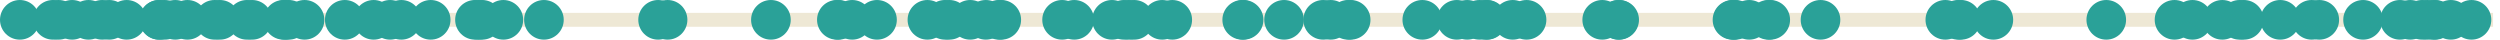
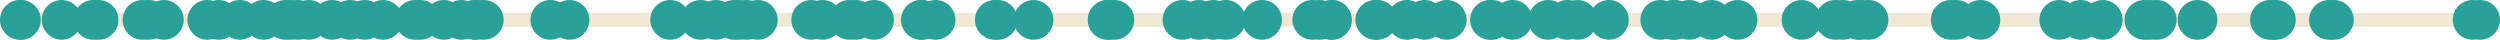
- <svg xmlns="http://www.w3.org/2000/svg" version="1.1" width="286.211pt" height="4.539pt" viewBox="-62.039 -62.039 286.211 4.539">
+ <svg xmlns="http://www.w3.org/2000/svg" version="1.1" width="285.695pt" height="4.539pt" viewBox="-62.039 -62.039 285.695 4.539">
  <g id="page1">
-     <path d="M-60.094-59.77H223.375" stroke="#eee8d5" fill="none" stroke-width="1.594" />
-     <path d="M103.062-59.77C103.062-61.023 102.047-62.039 100.793-62.039S98.523-61.023 98.523-59.77C98.523-58.516 99.539-57.5 100.793-57.5S103.062-58.516 103.062-59.77Z" fill="#2aa198" />
-     <path d="M205.75-59.77C205.75-61.023 204.734-62.039 203.48-62.039C202.23-62.039 201.215-61.023 201.215-59.77C201.215-58.516 202.23-57.5 203.48-57.5C204.734-57.5 205.75-58.516 205.75-59.77Z" fill="#2aa198" />
-     <path d="M-13.828-59.77C-13.828-61.023-14.844-62.039-16.098-62.039C-17.348-62.039-18.363-61.023-18.363-59.77C-18.363-58.516-17.348-57.5-16.098-57.5C-14.844-57.5-13.828-58.516-13.828-59.77Z" fill="#2aa198" />
-     <path d="M220.809-59.77C220.809-61.023 219.797-62.039 218.543-62.039S216.273-61.023 216.273-59.77C216.273-58.516 217.289-57.5 218.543-57.5S220.809-58.516 220.809-59.77Z" fill="#2aa198" />
-     <path d="M-49.637-59.77C-49.637-61.023-50.652-62.039-51.906-62.039C-53.16-62.039-54.176-61.023-54.176-59.77C-54.176-58.516-53.16-57.5-51.906-57.5C-50.652-57.5-49.637-58.516-49.637-59.77Z" fill="#2aa198" />
-     <path d="M91.711-59.77C91.711-61.023 90.695-62.039 89.441-62.039C88.191-62.039 87.176-61.023 87.176-59.77C87.176-58.516 88.191-57.5 89.441-57.5C90.695-57.5 91.711-58.516 91.711-59.77Z" fill="#2aa198" />
-     <path d="M-16.996-59.77C-16.996-61.023-18.012-62.039-19.262-62.039C-20.516-62.039-21.531-61.023-21.531-59.77C-21.531-58.516-20.516-57.5-19.262-57.5C-18.012-57.5-16.996-58.516-16.996-59.77Z" fill="#2aa198" />
-     <path d="M-10.465-59.77C-10.465-61.023-11.48-62.039-12.73-62.039C-13.984-62.039-15-61.023-15-59.77C-15-58.516-13.984-57.5-12.73-57.5C-11.48-57.5-10.465-58.516-10.465-59.77Z" fill="#2aa198" />
-     <path d="M125.512-59.77C125.512-61.023 124.5-62.039 123.246-62.039S120.977-61.023 120.977-59.77C120.977-58.516 121.992-57.5 123.246-57.5S125.512-58.516 125.512-59.77Z" fill="#2aa198" />
-     <path d="M54.859-59.77C54.859-61.023 53.844-62.039 52.59-62.039C51.34-62.039 50.324-61.023 50.324-59.77C50.324-58.516 51.34-57.5 52.59-57.5C53.844-57.5 54.859-58.516 54.859-59.77Z" fill="#2aa198" />
-     <path d="M138.676-59.77C138.676-61.023 137.66-62.039 136.406-62.039C135.156-62.039 134.141-61.023 134.141-59.77C134.141-58.516 135.156-57.5 136.406-57.5C137.66-57.5 138.676-58.516 138.676-59.77Z" fill="#2aa198" />
-     <path d="M138.57-59.77C138.57-61.023 137.559-62.039 136.305-62.039S134.035-61.023 134.035-59.77C134.035-58.516 135.051-57.5 136.305-57.5S138.57-58.516 138.57-59.77Z" fill="#2aa198" />
-     <path d="M164.73-59.77C164.73-61.023 163.715-62.039 162.465-62.039C161.211-62.039 160.195-61.023 160.195-59.77C160.195-58.516 161.211-57.5 162.465-57.5C163.715-57.5 164.73-58.516 164.73-59.77Z" fill="#2aa198" />
-     <path d="M61.824-59.77C61.824-61.023 60.809-62.039 59.555-62.039S57.285-61.023 57.285-59.77C57.285-58.516 58.301-57.5 59.555-57.5S61.824-58.516 61.824-59.77Z" fill="#2aa198" />
-     <path d="M-38.312-59.77C-38.312-61.023-39.328-62.039-40.582-62.039S-42.852-61.023-42.852-59.77C-42.852-58.516-41.836-57.5-40.582-57.5S-38.312-58.516-38.312-59.77Z" fill="#2aa198" />
-     <path d="M-41.535-59.77C-41.535-61.023-42.551-62.039-43.805-62.039S-46.074-61.023-46.074-59.77C-46.074-58.516-45.059-57.5-43.805-57.5S-41.535-58.516-41.535-59.77Z" fill="#2aa198" />
-     <path d="M-51.516-59.77C-51.516-61.023-52.531-62.039-53.785-62.039C-55.035-62.039-56.051-61.023-56.051-59.77C-56.051-58.516-55.035-57.5-53.785-57.5C-52.531-57.5-51.516-58.516-51.516-59.77Z" fill="#2aa198" />
-     <path d="M138.906-59.77C138.906-61.023 137.891-62.039 136.637-62.039C135.387-62.039 134.371-61.023 134.371-59.77C134.371-58.516 135.387-57.5 136.637-57.5C137.891-57.5 138.906-58.516 138.906-59.77Z" fill="#2aa198" />
-     <path d="M67.531-59.77C67.531-61.023 66.516-62.039 65.266-62.039C64.012-62.039 62.996-61.023 62.996-59.77C62.996-58.516 64.012-57.5 65.266-57.5C66.516-57.5 67.531-58.516 67.531-59.77Z" fill="#2aa198" />
-     <path d="M-31.504-59.77C-31.504-61.023-32.516-62.039-33.77-62.039S-36.039-61.023-36.039-59.77C-36.039-58.516-35.023-57.5-33.77-57.5S-31.504-58.516-31.504-59.77Z" fill="#2aa198" />
-     <path d="M142.895-59.77C142.895-61.023 141.879-62.039 140.625-62.039S138.359-61.023 138.359-59.77C138.359-58.516 139.371-57.5 140.625-57.5S142.895-58.516 142.895-59.77Z" fill="#2aa198" />
-     <path d="M125.598-59.77C125.598-61.023 124.582-62.039 123.328-62.039S121.059-61.023 121.059-59.77C121.059-58.516 122.074-57.5 123.328-57.5S125.598-58.516 125.598-59.77Z" fill="#2aa198" />
-     <path d="M-4.578-59.77C-4.578-61.023-5.59-62.039-6.844-62.039C-8.098-62.039-9.113-61.023-9.113-59.77C-9.113-58.516-8.098-57.5-6.844-57.5C-5.59-57.5-4.578-58.516-4.578-59.77Z" fill="#2aa198" />
-     <path d="M216.16-59.77C216.16-61.023 215.145-62.039 213.895-62.039C212.641-62.039 211.625-61.023 211.625-59.77C211.625-58.516 212.641-57.5 213.895-57.5C215.145-57.5 216.16-58.516 216.16-59.77Z" fill="#2aa198" />
-     <path d="M219.016-59.77C219.016-61.023 218-62.039 216.746-62.039C215.496-62.039 214.48-61.023 214.48-59.77C214.48-58.516 215.496-57.5 216.746-57.5C218-57.5 219.016-58.516 219.016-59.77Z" fill="#2aa198" />
-     <path d="M-48.074-59.77C-48.074-61.023-49.086-62.039-50.34-62.039C-51.594-62.039-52.609-61.023-52.609-59.77C-52.609-58.516-51.594-57.5-50.34-57.5C-49.086-57.5-48.074-58.516-48.074-59.77Z" fill="#2aa198" />
-     <path d="M218.84-59.77C218.84-61.023 217.824-62.039 216.57-62.039S214.301-61.023 214.301-59.77C214.301-58.516 215.316-57.5 216.57-57.5S218.84-58.516 218.84-59.77Z" fill="#2aa198" />
-     <path d="M-35.203-59.77C-35.203-61.023-36.219-62.039-37.473-62.039C-38.727-62.039-39.738-61.023-39.738-59.77C-39.738-58.516-38.727-57.5-37.473-57.5C-36.219-57.5-35.203-58.516-35.203-59.77Z" fill="#2aa198" />
-     <path d="M142.68-59.77C142.68-61.023 141.664-62.039 140.414-62.039C139.16-62.039 138.145-61.023 138.145-59.77C138.145-58.516 139.16-57.5 140.414-57.5C141.664-57.5 142.68-58.516 142.68-59.77Z" fill="#2aa198" />
-     <path d="M73.285-59.77C73.285-61.023 72.27-62.039 71.016-62.039C69.766-62.039 68.75-61.023 68.75-59.77C68.75-58.516 69.766-57.5 71.016-57.5C72.27-57.5 73.285-58.516 73.285-59.77Z" fill="#2aa198" />
-     <path d="M-24.906-59.77C-24.906-61.023-25.922-62.039-27.172-62.039C-28.426-62.039-29.441-61.023-29.441-59.77C-29.441-58.516-28.426-57.5-27.172-57.5C-25.922-57.5-24.906-58.516-24.906-59.77Z" fill="#2aa198" />
-     <path d="M51.297-59.77C51.297-61.023 50.285-62.039 49.031-62.039S46.762-61.023 46.762-59.77C46.762-58.516 47.777-57.5 49.031-57.5S51.297-58.516 51.297-59.77Z" fill="#2aa198" />
-     <path d="M92.566-59.77C92.566-61.023 91.551-62.039 90.301-62.039C89.047-62.039 88.031-61.023 88.031-59.77C88.031-58.516 89.047-57.5 90.301-57.5C91.551-57.5 92.566-58.516 92.566-59.77Z" fill="#2aa198" />
-     <path d="M-27.32-59.77C-27.32-61.023-28.336-62.039-29.586-62.039C-30.84-62.039-31.855-61.023-31.855-59.77C-31.855-58.516-30.84-57.5-29.586-57.5C-28.336-57.5-27.32-58.516-27.32-59.77Z" fill="#2aa198" />
-     <path d="M114.996-59.77C114.996-61.023 113.98-62.039 112.727-62.039C111.473-62.039 110.457-61.023 110.457-59.77C110.457-58.516 111.473-57.5 112.727-57.5C113.98-57.5 114.996-58.516 114.996-59.77Z" fill="#2aa198" />
-     <path d="M40.633-59.77C40.633-61.023 39.617-62.039 38.363-62.039C37.113-62.039 36.098-61.023 36.098-59.77C36.098-58.516 37.113-57.5 38.363-57.5C39.617-57.5 40.633-58.516 40.633-59.77Z" fill="#2aa198" />
-     <path d="M164.406-59.77C164.406-61.023 163.391-62.039 162.141-62.039C160.887-62.039 159.871-61.023 159.871-59.77C159.871-58.516 160.887-57.5 162.141-57.5C163.391-57.5 164.406-58.516 164.406-59.77Z" fill="#2aa198" />
-     <path d="M108.199-59.77C108.199-61.023 107.184-62.039 105.93-62.039C104.68-62.039 103.664-61.023 103.664-59.77C103.664-58.516 104.68-57.5 105.93-57.5C107.184-57.5 108.199-58.516 108.199-59.77Z" fill="#2aa198" />
-     <path d="M123.656-59.77C123.656-61.023 122.645-62.039 121.391-62.039S119.121-61.023 119.121-59.77C119.121-58.516 120.137-57.5 121.391-57.5S123.656-58.516 123.656-59.77Z" fill="#2aa198" />
-     <path d="M-45.27-59.77C-45.27-61.023-46.285-62.039-47.539-62.039C-48.789-62.039-49.805-61.023-49.805-59.77C-49.805-58.516-48.789-57.5-47.539-57.5C-46.285-57.5-45.27-58.516-45.27-59.77Z" fill="#2aa198" />
-     <path d="M94.566-59.77C94.566-61.023 93.551-62.039 92.297-62.039C91.047-62.039 90.031-61.023 90.031-59.77C90.031-58.516 91.047-57.5 92.297-57.5C93.551-57.5 94.566-58.516 94.566-59.77Z" fill="#2aa198" />
-     <path d="M109.605-59.77C109.605-61.023 108.59-62.039 107.336-62.039C106.086-62.039 105.07-61.023 105.07-59.77C105.07-58.516 106.086-57.5 107.336-57.5C108.59-57.5 109.605-58.516 109.605-59.77Z" fill="#2aa198" />
-     <path d="M168.437-59.77C168.437-61.023 167.422-62.039 166.172-62.039C164.918-62.039 163.902-61.023 163.902-59.77C163.902-58.516 164.918-57.5 166.172-57.5C167.422-57.5 168.437-58.516 168.437-59.77Z" fill="#2aa198" />
-     <path d="M-53.707-59.77C-53.707-61.023-54.723-62.039-55.977-62.039S-58.242-61.023-58.242-59.77C-58.242-58.516-57.23-57.5-55.977-57.5S-53.707-58.516-53.707-59.77Z" fill="#2aa198" />
-     <path d="M217.52-59.77C217.52-61.023 216.504-62.039 215.25-62.039C214-62.039 212.984-61.023 212.984-59.77C212.984-58.516 214-57.5 215.25-57.5C216.504-57.5 217.52-58.516 217.52-59.77Z" fill="#2aa198" />
-     <path d="M87.234-59.77C87.234-61.023 86.219-62.039 84.965-62.039C83.715-62.039 82.699-61.023 82.699-59.77C82.699-58.516 83.715-57.5 84.965-57.5C86.219-57.5 87.234-58.516 87.234-59.77Z" fill="#2aa198" />
-     <path d="M68.898-59.77C68.898-61.023 67.883-62.039 66.633-62.039C65.379-62.039 64.363-61.023 64.363-59.77C64.363-58.516 65.379-57.5 66.633-57.5C67.883-57.5 68.898-58.516 68.898-59.77Z" fill="#2aa198" />
-     <path d="M218.125-59.77C218.125-61.023 217.109-62.039 215.855-62.039C214.605-62.039 213.59-61.023 213.59-59.77C213.59-58.516 214.605-57.5 215.855-57.5C217.109-57.5 218.125-58.516 218.125-59.77Z" fill="#2aa198" />
-     <path d="M-4.984-59.77C-4.984-61.023-6-62.039-7.25-62.039C-8.504-62.039-9.52-61.023-9.52-59.77C-9.52-58.516-8.504-57.5-7.25-57.5C-6-57.5-4.984-58.516-4.984-59.77Z" fill="#2aa198" />
-     <path d="M214.988-59.77C214.988-61.023 213.973-62.039 212.719-62.039C211.469-62.039 210.453-61.023 210.453-59.77C210.453-58.516 211.469-57.5 212.719-57.5C213.973-57.5 214.988-58.516 214.988-59.77Z" fill="#2aa198" />
-     <path d="M36.035-59.77C36.035-61.023 35.02-62.039 33.766-62.039C32.516-62.039 31.5-61.023 31.5-59.77C31.5-58.516 32.516-57.5 33.766-57.5C35.02-57.5 36.035-58.516 36.035-59.77Z" fill="#2aa198" />
-     <path d="M74.434-59.77C74.434-61.023 73.418-62.039 72.168-62.039C70.914-62.039 69.898-61.023 69.898-59.77C69.898-58.516 70.914-57.5 72.168-57.5C73.418-57.5 74.434-58.516 74.434-59.77Z" fill="#2aa198" />
-     <path d="M-39.711-59.77C-39.711-61.023-40.727-62.039-41.98-62.039C-43.23-62.039-44.246-61.023-44.246-59.77C-44.246-58.516-43.23-57.5-41.98-57.5C-40.727-57.5-39.711-58.516-39.711-59.77Z" fill="#2aa198" />
-     <path d="M201.277-59.77C201.277-61.023 200.262-62.039 199.008-62.039C197.758-62.039 196.742-61.023 196.742-59.77C196.742-58.516 197.758-57.5 199.008-57.5C200.262-57.5 201.277-58.516 201.277-59.77Z" fill="#2aa198" />
-     <path d="M28.488-59.77C28.488-61.023 27.473-62.039 26.219-62.039C24.965-62.039 23.949-61.023 23.949-59.77C23.949-58.516 24.965-57.5 26.219-57.5C27.473-57.5 28.488-58.516 28.488-59.77Z" fill="#2aa198" />
-     <path d="M94.859-59.77C94.859-61.023 93.844-62.039 92.594-62.039C91.34-62.039 90.324-61.023 90.324-59.77C90.324-58.516 91.34-57.5 92.594-57.5C93.844-57.5 94.859-58.516 94.859-59.77Z" fill="#2aa198" />
-     <path d="M16.656-59.77C16.656-61.023 15.641-62.039 14.391-62.039C13.137-62.039 12.121-61.023 12.121-59.77C12.121-58.516 13.137-57.5 14.391-57.5C15.641-57.5 16.656-58.516 16.656-59.77Z" fill="#2aa198" />
-     <path d="M110.371-59.77C110.371-61.023 109.355-62.039 108.102-62.039C106.852-62.039 105.836-61.023 105.836-59.77C105.836-58.516 106.852-57.5 108.102-57.5C109.355-57.5 110.371-58.516 110.371-59.77Z" fill="#2aa198" />
-     <path d="M-34.594-59.77C-34.594-61.023-35.609-62.039-36.863-62.039C-38.113-62.039-39.129-61.023-39.129-59.77C-39.129-58.516-38.113-57.5-36.863-57.5C-35.609-57.5-34.594-58.516-34.594-59.77Z" fill="#2aa198" />
-     <path d="M53.094-59.77C53.094-61.023 52.078-62.039 50.824-62.039C49.574-62.039 48.559-61.023 48.559-59.77C48.559-58.516 49.574-57.5 50.824-57.5C52.078-57.5 53.094-58.516 53.094-59.77Z" fill="#2aa198" />
-     <path d="M113.414-59.77C113.414-61.023 112.398-62.039 111.148-62.039C109.895-62.039 108.879-61.023 108.879-59.77C108.879-58.516 109.895-57.5 111.148-57.5C112.398-57.5 113.414-58.516 113.414-59.77Z" fill="#2aa198" />
-     <path d="M204.879-59.77C204.879-61.023 203.863-62.039 202.613-62.039C201.359-62.039 200.344-61.023 200.344-59.77C200.344-58.516 201.359-57.5 202.613-57.5C203.863-57.5 204.879-58.516 204.879-59.77Z" fill="#2aa198" />
-     <path d="M54.594-59.77C54.594-61.023 53.578-62.039 52.328-62.039C51.074-62.039 50.059-61.023 50.059-59.77C50.059-58.516 51.074-57.5 52.328-57.5C53.578-57.5 54.594-58.516 54.594-59.77Z" fill="#2aa198" />
-     <path d="M194.645-59.77C194.645-61.023 193.633-62.039 192.379-62.039S190.109-61.023 190.109-59.77C190.109-58.516 191.125-57.5 192.379-57.5S194.645-58.516 194.645-59.77Z" fill="#2aa198" />
-     <path d="M37.789-59.77C37.789-61.023 36.773-62.039 35.523-62.039C34.27-62.039 33.254-61.023 33.254-59.77C33.254-58.516 34.27-57.5 35.523-57.5C36.773-57.5 37.789-58.516 37.789-59.77Z" fill="#2aa198" />
-     <path d="M-40.91-59.77C-40.91-61.023-41.926-62.039-43.176-62.039C-44.43-62.039-45.445-61.023-45.445-59.77C-45.445-58.516-44.43-57.5-43.176-57.5C-41.926-57.5-40.91-58.516-40.91-59.77Z" fill="#2aa198" />
-     <path d="M196.629-59.77C196.629-61.023 195.613-62.039 194.359-62.039S192.09-61.023 192.09-59.77C192.09-58.516 193.105-57.5 194.359-57.5S196.629-58.516 196.629-59.77Z" fill="#2aa198" />
-     <path d="M191.234-59.77C191.234-61.023 190.219-62.039 188.965-62.039C187.715-62.039 186.699-61.023 186.699-59.77C186.699-58.516 187.715-57.5 188.965-57.5C190.219-57.5 191.234-58.516 191.234-59.77Z" fill="#2aa198" />
-     <path d="M63.211-59.77C63.211-61.023 62.195-62.039 60.941-62.039C59.691-62.039 58.676-61.023 58.676-59.77C58.676-58.516 59.691-57.5 60.941-57.5C62.195-57.5 63.211-58.516 63.211-59.77Z" fill="#2aa198" />
-     <path d="M70.07-59.77C70.07-61.023 69.055-62.039 67.805-62.039C66.551-62.039 65.535-61.023 65.535-59.77C65.535-58.516 66.551-57.5 67.805-57.5C69.055-57.5 70.07-58.516 70.07-59.77Z" fill="#2aa198" />
-     <path d="M46.402-59.77C46.402-61.023 45.387-62.039 44.133-62.039C42.883-62.039 41.867-61.023 41.867-59.77C41.867-58.516 42.883-57.5 44.133-57.5C45.387-57.5 46.402-58.516 46.402-59.77Z" fill="#2aa198" />
-     <path d="M-26.715-59.77C-26.715-61.023-27.73-62.039-28.98-62.039C-30.234-62.039-31.25-61.023-31.25-59.77C-31.25-58.516-30.234-57.5-28.98-57.5C-27.73-57.5-26.715-58.516-26.715-59.77Z" fill="#2aa198" />
-     <path d="M15.57-59.77C15.57-61.023 14.555-62.039 13.305-62.039C12.051-62.039 11.035-61.023 11.035-59.77C11.035-58.516 12.051-57.5 13.305-57.5C14.555-57.5 15.57-58.516 15.57-59.77Z" fill="#2aa198" />
-     <path d="M162.937-59.77C162.937-61.023 161.922-62.039 160.668-62.039C159.418-62.039 158.402-61.023 158.402-59.77C158.402-58.516 159.418-57.5 160.668-57.5C161.922-57.5 162.937-58.516 162.937-59.77Z" fill="#2aa198" />
-     <path d="M148.648-59.77C148.648-61.023 147.637-62.039 146.383-62.039S144.113-61.023 144.113-59.77C144.113-58.516 145.129-57.5 146.383-57.5S148.648-58.516 148.648-59.77Z" fill="#2aa198" />
-     <path d="M210.762-59.77C210.762-61.023 209.746-62.039 208.496-62.039C207.242-62.039 206.227-61.023 206.227-59.77C206.227-58.516 207.242-57.5 208.496-57.5C209.746-57.5 210.762-58.516 210.762-59.77Z" fill="#2aa198" />
-     <path d="M-15.109-59.77C-15.109-61.023-16.125-62.039-17.375-62.039C-18.629-62.039-19.645-61.023-19.645-59.77C-19.645-58.516-18.629-57.5-17.375-57.5C-16.125-57.5-15.109-58.516-15.109-59.77Z" fill="#2aa198" />
-     <path d="M-27.125-59.77C-27.125-61.023-28.141-62.039-29.391-62.039C-30.645-62.039-31.66-61.023-31.66-59.77C-31.66-58.516-30.645-57.5-29.391-57.5C-28.141-57.5-27.125-58.516-27.125-59.77Z" fill="#2aa198" />
+     <path d="M-60.754-59.77H222.711" stroke="#eee8d5" fill="none" stroke-width="1.594" />
+     <path d="M97.39-59.77C97.39-61.023 96.375-62.039 95.121-62.039C93.871-62.039 92.855-61.023 92.855-59.77C92.855-58.516 93.871-57.5 95.121-57.5C96.375-57.5 97.39-58.516 97.39-59.77Z" fill="#2aa198" />
+     <path d="M110.715-59.77C110.715-61.023 109.703-62.039 108.449-62.039S106.179-61.023 106.179-59.77C106.179-58.516 107.195-57.5 108.449-57.5S110.715-58.516 110.715-59.77Z" fill="#2aa198" />
+     <path d="M-12.344-59.77C-12.344-61.023-13.359-62.039-14.613-62.039C-15.863-62.039-16.879-61.023-16.879-59.77C-16.879-58.516-15.863-57.5-14.613-57.5C-13.359-57.5-12.344-58.516-12.344-59.77Z" fill="#2aa198" />
+     <path d="M66.867-59.77C66.867-61.023 65.851-62.039 64.597-62.039C63.344-62.039 62.332-61.023 62.332-59.77C62.332-58.516 63.344-57.5 64.597-57.5C65.851-57.5 66.867-58.516 66.867-59.77Z" fill="#2aa198" />
+     <path d="M75.351-59.77C75.351-61.023 74.336-62.039 73.086-62.039C71.832-62.039 70.816-61.023 70.816-59.77C70.816-58.516 71.832-57.5 73.086-57.5C74.336-57.5 75.351-58.516 75.351-59.77Z" fill="#2aa198" />
+     <path d="M-9.055-59.77C-9.055-61.023-10.07-62.039-11.32-62.039C-12.574-62.039-13.59-61.023-13.59-59.77C-13.59-58.516-12.574-57.5-11.32-57.5C-10.07-57.5-9.055-58.516-9.055-59.77Z" fill="#2aa198" />
+     <path d="M-48.508-59.77C-48.508-61.023-49.523-62.039-50.777-62.039C-52.031-62.039-53.047-61.023-53.047-59.77C-53.047-58.516-52.031-57.5-50.777-57.5C-49.523-57.5-48.508-58.516-48.508-59.77Z" fill="#2aa198" />
+     <path d="M54.25-59.77C54.25-61.023 53.234-62.039 51.98-62.039S49.715-61.023 49.715-59.77C49.715-58.516 50.726-57.5 51.98-57.5S54.25-58.516 54.25-59.77Z" fill="#2aa198" />
+     <path d="M117.144-59.77C117.144-61.023 116.129-62.039 114.875-62.039C113.625-62.039 112.609-61.023 112.609-59.77C112.609-58.516 113.625-57.5 114.875-57.5C116.129-57.5 117.144-58.516 117.144-59.77Z" fill="#2aa198" />
+     <path d="M-57.379-59.77C-57.379-61.023-58.395-62.039-59.648-62.039C-60.902-62.039-61.918-61.023-61.918-59.77C-61.918-58.516-60.902-57.5-59.648-57.5C-58.395-57.5-57.379-58.516-57.379-59.77Z" fill="#2aa198" />
+     <path d="M16.812-59.77C16.812-61.023 15.797-62.039 14.543-62.039C13.293-62.039 12.277-61.023 12.277-59.77C12.277-58.516 13.293-57.5 14.543-57.5C15.797-57.5 16.812-58.516 16.812-59.77Z" fill="#2aa198" />
+     <path d="M149.957-59.77C149.957-61.023 148.941-62.039 147.687-62.039C146.437-62.039 145.422-61.023 145.422-59.77C145.422-58.516 146.437-57.5 147.687-57.5C148.941-57.5 149.957-58.516 149.957-59.77Z" fill="#2aa198" />
    <path d="M-57.5-59.77C-57.5-61.023-58.516-62.039-59.77-62.039C-61.023-62.039-62.039-61.023-62.039-59.77C-62.039-58.516-61.023-57.5-59.77-57.5C-58.516-57.5-57.5-58.516-57.5-59.77Z" fill="#2aa198" />
-     <path d="M140.484-59.77C140.484-61.023 139.469-62.039 138.215-62.039C136.965-62.039 135.949-61.023 135.949-59.77C135.949-58.516 136.965-57.5 138.215-57.5C139.469-57.5 140.484-58.516 140.484-59.77Z" fill="#2aa198" />
-     <path d="M69.473-59.77C69.473-61.023 68.457-62.039 67.207-62.039C65.953-62.039 64.938-61.023 64.938-59.77C64.938-58.516 65.953-57.5 67.207-57.5C68.457-57.5 69.473-58.516 69.473-59.77Z" fill="#2aa198" />
-     <path d="M82.441-59.77C82.441-61.023 81.426-62.039 80.172-62.039C78.922-62.039 77.906-61.023 77.906-59.77C77.906-58.516 78.922-57.5 80.172-57.5C81.426-57.5 82.441-58.516 82.441-59.77Z" fill="#2aa198" />
-     <path d="M-47.273-59.77C-47.273-61.023-48.289-62.039-49.539-62.039C-50.793-62.039-51.809-61.023-51.809-59.77C-51.809-58.516-50.793-57.5-49.539-57.5C-48.289-57.5-47.273-58.516-47.273-59.77Z" fill="#2aa198" />
-     <path d="M-2.144-59.77C-2.144-61.023-3.16-62.039-4.414-62.039C-5.664-62.039-6.68-61.023-6.68-59.77C-6.68-58.516-5.664-57.5-4.414-57.5C-3.16-57.5-2.144-58.516-2.144-59.77Z" fill="#2aa198" />
-     <path d="M-41.551-59.77C-41.551-61.023-42.566-62.039-43.816-62.039C-45.07-62.039-46.086-61.023-46.086-59.77C-46.086-58.516-45.07-57.5-43.816-57.5C-42.566-57.5-41.551-58.516-41.551-59.77Z" fill="#2aa198" />
-     <path d="M-5.394-59.77C-5.394-61.023-6.41-62.039-7.66-62.039C-8.914-62.039-9.93-61.023-9.93-59.77C-9.93-58.516-8.914-57.5-7.66-57.5C-6.41-57.5-5.394-58.516-5.394-59.77Z" fill="#2aa198" />
-     <path d="M-20.301-59.77C-20.301-61.023-21.316-62.039-22.566-62.039C-23.82-62.039-24.836-61.023-24.836-59.77C-24.836-58.516-23.82-57.5-22.566-57.5C-21.316-57.5-20.301-58.516-20.301-59.77Z" fill="#2aa198" />
-     <path d="M107.016-59.77C107.016-61.023 106-62.039 104.746-62.039S102.477-61.023 102.477-59.77C102.477-58.516 103.492-57.5 104.746-57.5S107.016-58.516 107.016-59.77Z" fill="#2aa198" />
-     <path d="M36.238-59.77C36.238-61.023 35.223-62.039 33.969-62.039C32.719-62.039 31.703-61.023 31.703-59.77C31.703-58.516 32.719-57.5 33.969-57.5C35.223-57.5 36.238-58.516 36.238-59.77Z" fill="#2aa198" />
-     <path d="M48.414-59.77C48.414-61.023 47.398-62.039 46.145-62.039C44.895-62.039 43.879-61.023 43.879-59.77C43.879-58.516 44.895-57.5 46.145-57.5C47.398-57.5 48.414-58.516 48.414-59.77Z" fill="#2aa198" />
-     <path d="M181.363-59.77C181.363-61.023 180.348-62.039 179.094-62.039C177.844-62.039 176.828-61.023 176.828-59.77C176.828-58.516 177.844-57.5 179.094-57.5C180.348-57.5 181.363-58.516 181.363-59.77Z" fill="#2aa198" />
-     <path d="M48.914-59.77C48.914-61.023 47.898-62.039 46.648-62.039C45.395-62.039 44.379-61.023 44.379-59.77C44.379-58.516 45.395-57.5 46.648-57.5C47.898-57.5 48.914-58.516 48.914-59.77Z" fill="#2aa198" />
-     <path d="M189.176-59.77C189.176-61.023 188.16-62.039 186.906-62.039C185.656-62.039 184.641-61.023 184.641-59.77C184.641-58.516 185.656-57.5 186.906-57.5C188.16-57.5 189.176-58.516 189.176-59.77Z" fill="#2aa198" />
-     <path d="M82.602-59.77C82.602-61.023 81.586-62.039 80.332-62.039C79.082-62.039 78.066-61.023 78.066-59.77C78.066-58.516 79.082-57.5 80.332-57.5C81.586-57.5 82.602-58.516 82.602-59.77Z" fill="#2aa198" />
-     <path d="M197.121-59.77C197.121-61.023 196.105-62.039 194.852-62.039C193.602-62.039 192.586-61.023 192.586-59.77C192.586-58.516 193.602-57.5 194.852-57.5C196.105-57.5 197.121-58.516 197.121-59.77Z" fill="#2aa198" />
-     <path d="M2.5-59.77C2.5-61.023 1.484-62.039 .231-62.039C-1.02-62.039-2.035-61.023-2.035-59.77C-2.035-58.516-1.02-57.5 .231-57.5C1.484-57.5 2.5-58.516 2.5-59.77Z" fill="#2aa198" />
-     <path d="M-30.906-59.77C-30.906-61.023-31.922-62.039-33.172-62.039C-34.426-62.039-35.441-61.023-35.441-59.77C-35.441-58.516-34.426-57.5-33.172-57.5C-31.922-57.5-30.906-58.516-30.906-59.77Z" fill="#2aa198" />
-     <path d="M-53.059-59.77C-53.059-61.023-54.074-62.039-55.328-62.039C-56.578-62.039-57.594-61.023-57.594-59.77C-57.594-58.516-56.578-57.5-55.328-57.5C-54.074-57.5-53.059-58.516-53.059-59.77Z" fill="#2aa198" />
-     <path d="M223.176-59.77C223.176-61.023 222.16-62.039 220.91-62.039C219.656-62.039 218.641-61.023 218.641-59.77C218.641-58.516 219.656-57.5 220.91-57.5C222.16-57.5 223.176-58.516 223.176-59.77Z" fill="#2aa198" />
-     <path d="M110.469-59.77C110.469-61.023 109.453-62.039 108.203-62.039C106.949-62.039 105.934-61.023 105.934-59.77C105.934-58.516 106.949-57.5 108.203-57.5C109.453-57.5 110.469-58.516 110.469-59.77Z" fill="#2aa198" />
+     <path d="M45.465-59.77C45.465-61.023 44.449-62.039 43.195-62.039C41.945-62.039 40.929-61.023 40.929-59.77C40.929-58.516 41.945-57.5 43.195-57.5C44.449-57.5 45.465-58.516 45.465-59.77Z" fill="#2aa198" />
+     <path d="M131.648-59.77C131.648-61.023 130.633-62.039 129.379-62.039S127.113-61.023 127.113-59.77C127.113-58.516 128.125-57.5 129.379-57.5S131.648-58.516 131.648-59.77Z" fill="#2aa198" />
+     <path d="M-19.758-59.77C-19.758-61.023-20.773-62.039-22.027-62.039C-23.277-62.039-24.293-61.023-24.293-59.77C-24.293-58.516-23.277-57.5-22.027-57.5C-20.773-57.5-19.758-58.516-19.758-59.77Z" fill="#2aa198" />
+     <path d="M152.933-59.77C152.933-61.023 151.918-62.039 150.664-62.039S148.398-61.023 148.398-59.77C148.398-58.516 149.41-57.5 150.664-57.5S152.933-58.516 152.933-59.77Z" fill="#2aa198" />
+     <path d="M103.031-59.77C103.031-61.023 102.015-62.039 100.762-62.039C99.512-62.039 98.496-61.023 98.496-59.77C98.496-58.516 99.512-57.5 100.762-57.5C102.015-57.5 103.031-58.516 103.031-59.77Z" fill="#2aa198" />
+     <path d="M-7.039-59.77C-7.039-61.023-8.055-62.039-9.305-62.039C-10.559-62.039-11.574-61.023-11.574-59.77C-11.574-58.516-10.559-57.5-9.305-57.5C-8.055-57.5-7.039-58.516-7.039-59.77Z" fill="#2aa198" />
+     <path d="M-4.484-59.77C-4.484-61.023-5.5-62.039-6.754-62.039S-9.02-61.023-9.02-59.77C-9.02-58.516-8.008-57.5-6.754-57.5S-4.484-58.516-4.484-59.77Z" fill="#2aa198" />
+     <path d="M45.601-59.77C45.601-61.023 44.586-62.039 43.336-62.039C42.082-62.039 41.066-61.023 41.066-59.77C41.066-58.516 42.082-57.5 43.336-57.5C44.586-57.5 45.601-58.516 45.601-59.77Z" fill="#2aa198" />
+     <path d="M66.801-59.77C66.801-61.023 65.785-62.039 64.531-62.039C63.281-62.039 62.265-61.023 62.265-59.77C62.265-58.516 63.281-57.5 64.531-57.5C65.785-57.5 66.801-58.516 66.801-59.77Z" fill="#2aa198" />
+     <path d="M80.312-59.77C80.312-61.023 79.297-62.039 78.047-62.039C76.793-62.039 75.777-61.023 75.777-59.77C75.777-58.516 76.793-57.5 78.047-57.5C79.297-57.5 80.312-58.516 80.312-59.77Z" fill="#2aa198" />
+     <path d="M58.34-59.77C58.34-61.023 57.324-62.039 56.074-62.039C54.82-62.039 53.804-61.023 53.804-59.77C53.804-58.516 54.82-57.5 56.074-57.5C57.324-57.5 58.34-58.516 58.34-59.77Z" fill="#2aa198" />
+     <path d="M186.703-59.77C186.703-61.023 185.691-62.039 184.437-62.039S182.168-61.023 182.168-59.77C182.168-58.516 183.183-57.5 184.437-57.5S186.703-58.516 186.703-59.77Z" fill="#2aa198" />
+     <path d="M166.547-59.77C166.547-61.023 165.535-62.039 164.281-62.039S162.012-61.023 162.012-59.77C162.012-58.516 163.027-57.5 164.281-57.5S166.547-58.516 166.547-59.77Z" fill="#2aa198" />
+     <path d="M-41.047-59.77C-41.047-61.023-42.062-62.039-43.316-62.039C-44.566-62.039-45.582-61.023-45.582-59.77C-45.582-58.516-44.566-57.5-43.316-57.5C-42.062-57.5-41.047-58.516-41.047-59.77Z" fill="#2aa198" />
+     <path d="M138.793-59.77C138.793-61.023 137.777-62.039 136.523-62.039C135.273-62.039 134.258-61.023 134.258-59.77C134.258-58.516 135.273-57.5 136.523-57.5C137.777-57.5 138.793-58.516 138.793-59.77Z" fill="#2aa198" />
+     <path d="M206.383-59.77C206.383-61.023 205.367-62.039 204.113-62.039S201.844-61.023 201.844-59.77C201.844-58.516 202.859-57.5 204.113-57.5S206.383-58.516 206.383-59.77Z" fill="#2aa198" />
+     <path d="M-18.082-59.77C-18.082-61.023-19.094-62.039-20.348-62.039S-22.617-61.023-22.617-59.77C-22.617-58.516-21.602-57.5-20.348-57.5S-18.082-58.516-18.082-59.77Z" fill="#2aa198" />
+     <path d="M206.941-59.77C206.941-61.023 205.929-62.039 204.676-62.039C203.422-62.039 202.406-61.023 202.406-59.77C202.406-58.516 203.422-57.5 204.676-57.5C205.929-57.5 206.941-58.516 206.941-59.77Z" fill="#2aa198" />
+     <path d="M90.191-59.77C90.191-61.023 89.176-62.039 87.926-62.039C86.672-62.039 85.656-61.023 85.656-59.77C85.656-58.516 86.672-57.5 87.926-57.5C89.176-57.5 90.191-58.516 90.191-59.77Z" fill="#2aa198" />
+     <path d="M133.285-59.77C133.285-61.023 132.269-62.039 131.019-62.039C129.765-62.039 128.75-61.023 128.75-59.77C128.75-58.516 129.765-57.5 131.019-57.5C132.269-57.5 133.285-58.516 133.285-59.77Z" fill="#2aa198" />
+     <path d="M153.762-59.77C153.762-61.023 152.746-62.039 151.496-62.039C150.242-62.039 149.226-61.023 149.226-59.77C149.226-58.516 150.242-57.5 151.496-57.5C152.746-57.5 153.762-58.516 153.762-59.77Z" fill="#2aa198" />
+     <path d="M120.508-59.77C120.508-61.023 119.492-62.039 118.242-62.039C116.988-62.039 115.972-61.023 115.972-59.77C115.972-58.516 116.988-57.5 118.242-57.5C119.492-57.5 120.508-58.516 120.508-59.77Z" fill="#2aa198" />
+     <path d="M78.898-59.77C78.898-61.023 77.883-62.039 76.633-62.039C75.379-62.039 74.363-61.023 74.363-59.77C74.363-58.516 75.379-57.5 76.633-57.5C77.883-57.5 78.898-58.516 78.898-59.77Z" fill="#2aa198" />
+     <path d="M131.387-59.77C131.387-61.023 130.371-62.039 129.121-62.039C127.867-62.039 126.851-61.023 126.851-59.77C126.851-58.516 127.867-57.5 129.121-57.5C130.371-57.5 131.387-58.516 131.387-59.77Z" fill="#2aa198" />
+     <path d="M92.39-59.77C92.39-61.023 91.375-62.039 90.121-62.039C88.871-62.039 87.855-61.023 87.855-59.77C87.855-58.516 88.871-57.5 90.121-57.5C91.375-57.5 92.39-58.516 92.39-59.77Z" fill="#2aa198" />
+     <path d="M47.152-59.77C47.152-61.023 46.137-62.039 44.883-62.039S42.613-61.023 42.613-59.77C42.613-58.516 43.629-57.5 44.883-57.5S47.152-58.516 47.152-59.77Z" fill="#2aa198" />
+     <path d="M200.316-59.77C200.316-61.023 199.301-62.039 198.051-62.039C196.797-62.039 195.781-61.023 195.781-59.77C195.781-58.516 196.797-57.5 198.051-57.5C199.301-57.5 200.316-58.516 200.316-59.77Z" fill="#2aa198" />
+     <path d="M84.457-59.77C84.457-61.023 83.441-62.039 82.187-62.039C80.937-62.039 79.922-61.023 79.922-59.77C79.922-58.516 80.937-57.5 82.187-57.5C83.441-57.5 84.457-58.516 84.457-59.77Z" fill="#2aa198" />
+     <path d="M129.961-59.77C129.961-61.023 128.945-62.039 127.691-62.039C126.441-62.039 125.426-61.023 125.426-59.77C125.426-58.516 126.441-57.5 127.691-57.5C128.945-57.5 129.961-58.516 129.961-59.77Z" fill="#2aa198" />
+     <path d="M152.527-59.77C152.527-61.023 151.512-62.039 150.258-62.039S147.988-61.023 147.988-59.77C147.988-58.516 149.004-57.5 150.258-57.5S152.527-58.516 152.527-59.77Z" fill="#2aa198" />
+     <path d="M-49.105-59.77C-49.105-61.023-50.121-62.039-51.375-62.039C-52.625-62.039-53.641-61.023-53.641-59.77C-53.641-58.516-52.625-57.5-51.375-57.5C-50.121-57.5-49.105-58.516-49.105-59.77Z" fill="#2aa198" />
+     <path d="M97.633-59.77C97.633-61.023 96.617-62.039 95.363-62.039C94.113-62.039 93.097-61.023 93.097-59.77C93.097-58.516 94.113-57.5 95.363-57.5C96.617-57.5 97.633-58.516 97.633-59.77Z" fill="#2aa198" />
+     <path d="M135.824-59.77C135.824-61.023 134.808-62.039 133.558-62.039C132.304-62.039 131.289-61.023 131.289-59.77C131.289-58.516 132.304-57.5 133.558-57.5C134.808-57.5 135.824-58.516 135.824-59.77Z" fill="#2aa198" />
+     <path d="M67.574-59.77C67.574-61.023 66.558-62.039 65.308-62.039C64.054-62.039 63.039-61.023 63.039-59.77C63.039-58.516 64.054-57.5 65.308-57.5C66.558-57.5 67.574-58.516 67.574-59.77Z" fill="#2aa198" />
+     <path d="M3.117-59.77C3.117-61.023 2.102-62.039 .852-62.039C-.402-62.039-1.418-61.023-1.418-59.77C-1.418-58.516-.402-57.5 .852-57.5C2.102-57.5 3.117-58.516 3.117-59.77Z" fill="#2aa198" />
+     <path d="M-11.73-59.77C-11.73-61.023-12.746-62.039-14-62.039C-15.25-62.039-16.266-61.023-16.266-59.77C-16.266-58.516-15.25-57.5-14-57.5C-12.746-57.5-11.73-58.516-11.73-59.77Z" fill="#2aa198" />
+     <path d="M175.554-59.77C175.554-61.023 174.539-62.039 173.285-62.039C172.035-62.039 171.019-61.023 171.019-59.77C171.019-58.516 172.035-57.5 173.285-57.5C174.539-57.5 175.554-58.516 175.554-59.77Z" fill="#2aa198" />
+     <path d="M124.09-59.77C124.09-61.023 123.074-62.039 121.824-62.039C120.57-62.039 119.554-61.023 119.554-59.77C119.554-58.516 120.57-57.5 121.824-57.5C123.074-57.5 124.09-58.516 124.09-59.77Z" fill="#2aa198" />
+     <path d="M34.223-59.77C34.223-61.023 33.207-62.039 31.953-62.039C30.703-62.039 29.688-61.023 29.688-59.77C29.688-58.516 30.703-57.5 31.953-57.5C33.207-57.5 34.223-58.516 34.223-59.77Z" fill="#2aa198" />
+     <path d="M199.64-59.77C199.64-61.023 198.625-62.039 197.375-62.039C196.121-62.039 195.105-61.023 195.105-59.77C195.105-58.516 196.121-57.5 197.375-57.5C198.625-57.5 199.64-58.516 199.64-59.77Z" fill="#2aa198" />
+     <path d="M119.34-59.77C119.34-61.023 118.324-62.039 117.074-62.039C115.82-62.039 114.804-61.023 114.804-59.77C114.804-58.516 115.82-57.5 117.074-57.5C118.324-57.5 119.34-58.516 119.34-59.77Z" fill="#2aa198" />
+     <path d="M223.656-59.77C223.656-61.023 222.64-62.039 221.39-62.039C220.137-62.039 219.121-61.023 219.121-59.77C219.121-58.516 220.137-57.5 221.39-57.5C222.64-57.5 223.656-58.516 223.656-59.77Z" fill="#2aa198" />
+     <path d="M92.445-59.77C92.445-61.023 91.429-62.039 90.179-62.039C88.926-62.039 87.91-61.023 87.91-59.77C87.91-58.516 88.926-57.5 90.179-57.5C91.429-57.5 92.445-58.516 92.445-59.77Z" fill="#2aa198" />
+     <path d="M222.793-59.77C222.793-61.023 221.777-62.039 220.523-62.039S218.258-61.023 218.258-59.77C218.258-58.516 219.269-57.5 220.523-57.5S222.793-58.516 222.793-59.77Z" fill="#2aa198" />
+     <path d="M37.281-59.77C37.281-61.023 36.266-62.039 35.012-62.039C33.762-62.039 32.746-61.023 32.746-59.77C32.746-58.516 33.762-57.5 35.012-57.5C36.266-57.5 37.281-58.516 37.281-59.77Z" fill="#2aa198" />
+     <path d="M24.141-59.77C24.141-61.023 23.125-62.039 21.871-62.039C20.621-62.039 19.605-61.023 19.605-59.77C19.605-58.516 20.621-57.5 21.871-57.5C23.125-57.5 24.141-58.516 24.141-59.77Z" fill="#2aa198" />
+     <path d="M185.918-59.77C185.918-61.023 184.902-62.039 183.648-62.039C182.398-62.039 181.383-61.023 181.383-59.77C181.383-58.516 182.398-57.5 183.648-57.5C184.902-57.5 185.918-58.516 185.918-59.77Z" fill="#2aa198" />
+     <path d="M25.555-59.77C25.555-61.023 24.539-62.039 23.285-62.039C22.035-62.039 21.02-61.023 21.02-59.77C21.02-58.516 22.035-57.5 23.285-57.5C24.539-57.5 25.555-58.516 25.555-59.77Z" fill="#2aa198" />
+     <path d="M-5.383-59.77C-5.383-61.023-6.394-62.039-7.648-62.039S-9.918-61.023-9.918-59.77C-9.918-58.516-8.902-57.5-7.648-57.5S-5.383-58.516-5.383-59.77Z" fill="#2aa198" />
+     <path d="M22.035-59.77C22.035-61.023 21.02-62.039 19.766-62.039S17.496-61.023 17.496-59.77C17.496-58.516 18.512-57.5 19.766-57.5S22.035-58.516 22.035-59.77Z" fill="#2aa198" />
+     <path d="M185.281-59.77C185.281-61.023 184.265-62.039 183.015-62.039C181.762-62.039 180.746-61.023 180.746-59.77C180.746-58.516 181.762-57.5 183.015-57.5C184.265-57.5 185.281-58.516 185.281-59.77Z" fill="#2aa198" />
+     <path d="M163.156-59.77C163.156-61.023 162.14-62.039 160.89-62.039C159.637-62.039 158.621-61.023 158.621-59.77C158.621-58.516 159.637-57.5 160.89-57.5C162.14-57.5 163.156-58.516 163.156-59.77Z" fill="#2aa198" />
+     <path d="M38.039-59.77C38.039-61.023 37.023-62.039 35.77-62.039S33.5-61.023 33.5-59.77C33.5-58.516 34.516-57.5 35.77-57.5S38.039-58.516 38.039-59.77Z" fill="#2aa198" />
+     <path d="M-52.727-59.77C-52.727-61.023-53.742-62.039-54.996-62.039C-56.246-62.039-57.262-61.023-57.262-59.77C-57.262-58.516-56.246-57.5-54.996-57.5C-53.742-57.5-52.727-58.516-52.727-59.77Z" fill="#2aa198" />
+     <path d="M-36.086-59.77C-36.086-61.023-37.102-62.039-38.355-62.039C-39.605-62.039-40.621-61.023-40.621-59.77C-40.621-58.516-39.605-57.5-38.355-57.5C-37.102-57.5-36.086-58.516-36.086-59.77Z" fill="#2aa198" />
+     <path d="M180.527-59.77C180.527-61.023 179.512-62.039 178.262-62.039C177.008-62.039 175.992-61.023 175.992-59.77C175.992-58.516 177.008-57.5 178.262-57.5C179.512-57.5 180.527-58.516 180.527-59.77Z" fill="#2aa198" />
+     <path d="M26.832-59.77C26.832-61.023 25.816-62.039 24.562-62.039S22.293-61.023 22.293-59.77C22.293-58.516 23.309-57.5 24.562-57.5S26.832-58.516 26.832-59.77Z" fill="#2aa198" />
+     <path d="M-24.484-59.77C-24.484-61.023-25.5-62.039-26.754-62.039S-29.023-61.023-29.023-59.77C-29.023-58.516-28.008-57.5-26.754-57.5S-24.484-58.516-24.484-59.77Z" fill="#2aa198" />
+     <path d="M20.281-59.77C20.281-61.023 19.266-62.039 18.016-62.039C16.762-62.039 15.746-61.023 15.746-59.77C15.746-58.516 16.762-57.5 18.016-57.5C19.266-57.5 20.281-58.516 20.281-59.77Z" fill="#2aa198" />
+     <path d="M-5.531-59.77C-5.531-61.023-6.547-62.039-7.801-62.039C-9.051-62.039-10.066-61.023-10.066-59.77C-10.066-58.516-9.051-57.5-7.801-57.5C-6.547-57.5-5.531-58.516-5.531-59.77Z" fill="#2aa198" />
+     <path d="M-32.367-59.77C-32.367-61.023-33.383-62.039-34.637-62.039C-35.887-62.039-36.902-61.023-36.902-59.77C-36.902-58.516-35.887-57.5-34.637-57.5C-33.383-57.5-32.367-58.516-32.367-59.77Z" fill="#2aa198" />
+     <path d="M-42.754-59.77C-42.754-61.023-43.77-62.039-45.02-62.039C-46.273-62.039-47.289-61.023-47.289-59.77C-47.289-58.516-46.273-57.5-45.02-57.5C-43.77-57.5-42.754-58.516-42.754-59.77Z" fill="#2aa198" />
+     <path d="M163.804-59.77C163.804-61.023 162.789-62.039 161.539-62.039C160.285-62.039 159.269-61.023 159.269-59.77C159.269-58.516 160.285-57.5 161.539-57.5C162.789-57.5 163.804-58.516 163.804-59.77Z" fill="#2aa198" />
+     <path d="M5.316-59.77C5.316-61.023 4.301-62.039 3.047-62.039C1.797-62.039 .781-61.023 .781-59.77C.781-58.516 1.797-57.5 3.047-57.5C4.301-57.5 5.316-58.516 5.316-59.77Z" fill="#2aa198" />
+     <path d="M-21.816-59.77C-21.816-61.023-22.832-62.039-24.086-62.039C-25.336-62.039-26.352-61.023-26.352-59.77C-26.352-58.516-25.336-57.5-24.086-57.5C-22.832-57.5-21.816-58.516-21.816-59.77Z" fill="#2aa198" />
+     <path d="M-43.492-59.77C-43.492-61.023-44.508-62.039-45.758-62.039C-47.012-62.039-48.027-61.023-48.027-59.77C-48.027-58.516-47.012-57.5-45.758-57.5C-44.508-57.5-43.492-58.516-43.492-59.77Z" fill="#2aa198" />
+     <path d="M113.074-59.77C113.074-61.023 112.058-62.039 110.804-62.039C109.554-62.039 108.539-61.023 108.539-59.77C108.539-58.516 109.554-57.5 110.804-57.5C112.058-57.5 113.074-58.516 113.074-59.77Z" fill="#2aa198" />
+     <path d="M40.109-59.77C40.109-61.023 39.094-62.039 37.84-62.039C36.59-62.039 35.574-61.023 35.574-59.77C35.574-58.516 36.59-57.5 37.84-57.5C39.094-57.5 40.109-58.516 40.109-59.77Z" fill="#2aa198" />
+     <path d="M32.93-59.77C32.93-61.023 31.914-62.039 30.66-62.039C29.41-62.039 28.395-61.023 28.395-59.77C28.395-58.516 29.41-57.5 30.66-57.5C31.914-57.5 32.93-58.516 32.93-59.77Z" fill="#2aa198" />
+     <path d="M191.355-59.77C191.355-61.023 190.34-62.039 189.086-62.039C187.836-62.039 186.82-61.023 186.82-59.77C186.82-58.516 187.836-57.5 189.086-57.5C190.34-57.5 191.355-58.516 191.355-59.77Z" fill="#2aa198" />
+     <path d="M24.699-59.77C24.699-61.023 23.684-62.039 22.43-62.039S20.164-61.023 20.164-59.77C20.164-58.516 21.176-57.5 22.43-57.5S24.699-58.516 24.699-59.77Z" fill="#2aa198" />
+     <path d="M-26.527-59.77C-26.527-61.023-27.543-62.039-28.797-62.039C-30.047-62.039-31.062-61.023-31.062-59.77C-31.062-58.516-30.047-57.5-28.797-57.5C-27.543-57.5-26.527-58.516-26.527-59.77Z" fill="#2aa198" />
+     <path d="M101.015-59.77C101.015-61.023 100-62.039 98.746-62.039C97.496-62.039 96.48-61.023 96.48-59.77C96.48-58.516 97.496-57.5 98.746-57.5C100-57.5 101.015-58.516 101.015-59.77Z" fill="#2aa198" />
+     <path d="M91.031-59.77C91.031-61.023 90.015-62.039 88.765-62.039C87.512-62.039 86.496-61.023 86.496-59.77C86.496-58.516 87.512-57.5 88.765-57.5C90.015-57.5 91.031-58.516 91.031-59.77Z" fill="#2aa198" />
+     <path d="M146.105-59.77C146.105-61.023 145.09-62.039 143.84-62.039C142.586-62.039 141.57-61.023 141.57-59.77C141.57-58.516 142.586-57.5 143.84-57.5C145.09-57.5 146.105-58.516 146.105-59.77Z" fill="#2aa198" />
+     <path d="M199.976-59.77C199.976-61.023 198.961-62.039 197.707-62.039S195.441-61.023 195.441-59.77C195.441-58.516 196.453-57.5 197.707-57.5S199.976-58.516 199.976-59.77Z" fill="#2aa198" />
+     <path d="M-25.742-59.77C-25.742-61.023-26.758-62.039-28.008-62.039C-29.262-62.039-30.277-61.023-30.277-59.77C-30.277-58.516-29.262-57.5-28.008-57.5C-26.758-57.5-25.742-58.516-25.742-59.77Z" fill="#2aa198" />
+     <path d="M110.5-59.77C110.5-61.023 109.484-62.039 108.234-62.039C106.98-62.039 105.965-61.023 105.965-59.77C105.965-58.516 106.98-57.5 108.234-57.5C109.484-57.5 110.5-58.516 110.5-59.77Z" fill="#2aa198" />
+     <path d="M178.004-59.77C178.004-61.023 176.988-62.039 175.734-62.039S173.465-61.023 173.465-59.77C173.465-58.516 174.48-57.5 175.734-57.5S178.004-58.516 178.004-59.77Z" fill="#2aa198" />
+     <path d="M77.234-59.77C77.234-61.023 76.219-62.039 74.965-62.039C73.715-62.039 72.699-61.023 72.699-59.77C72.699-58.516 73.715-57.5 74.965-57.5C76.219-57.5 77.234-58.516 77.234-59.77Z" fill="#2aa198" />
+     <path d="M53.906-59.77C53.906-61.023 52.89-62.039 51.64-62.039C50.387-62.039 49.371-61.023 49.371-59.77C49.371-58.516 50.387-57.5 51.64-57.5C52.89-57.5 53.906-58.516 53.906-59.77Z" fill="#2aa198" />
+     <path d="M-34.789-59.77C-34.789-61.023-35.805-62.039-37.059-62.039C-38.309-62.039-39.324-61.023-39.324-59.77C-39.324-58.516-38.309-57.5-37.059-57.5C-35.805-57.5-34.789-58.516-34.789-59.77Z" fill="#2aa198" />
+     <path d="M150.82-59.77C150.82-61.023 149.804-62.039 148.554-62.039C147.301-62.039 146.285-61.023 146.285-59.77C146.285-58.516 147.301-57.5 148.554-57.5C149.804-57.5 150.82-58.516 150.82-59.77Z" fill="#2aa198" />
+     <path d="M105.554-59.77C105.554-61.023 104.543-62.039 103.289-62.039S101.019-61.023 101.019-59.77C101.019-58.516 102.035-57.5 103.289-57.5S105.554-58.516 105.554-59.77Z" fill="#2aa198" />
+     <path d="M-16-59.77C-16-61.023-17.016-62.039-18.27-62.039C-19.52-62.039-20.535-61.023-20.535-59.77C-20.535-58.516-19.52-57.5-18.27-57.5C-17.016-57.5-16-58.516-16-59.77Z" fill="#2aa198" />
+     <path d="M-29.664-59.77C-29.664-61.023-30.68-62.039-31.93-62.039C-33.184-62.039-34.199-61.023-34.199-59.77C-34.199-58.516-33.184-57.5-31.93-57.5C-30.68-57.5-29.664-58.516-29.664-59.77Z" fill="#2aa198" />
+     <path d="M-27.156-59.77C-27.156-61.023-28.172-62.039-29.422-62.039C-30.676-62.039-31.691-61.023-31.691-59.77C-31.691-58.516-30.676-57.5-29.422-57.5C-28.172-57.5-27.156-58.516-27.156-59.77Z" fill="#2aa198" />
  </g>
</svg>
